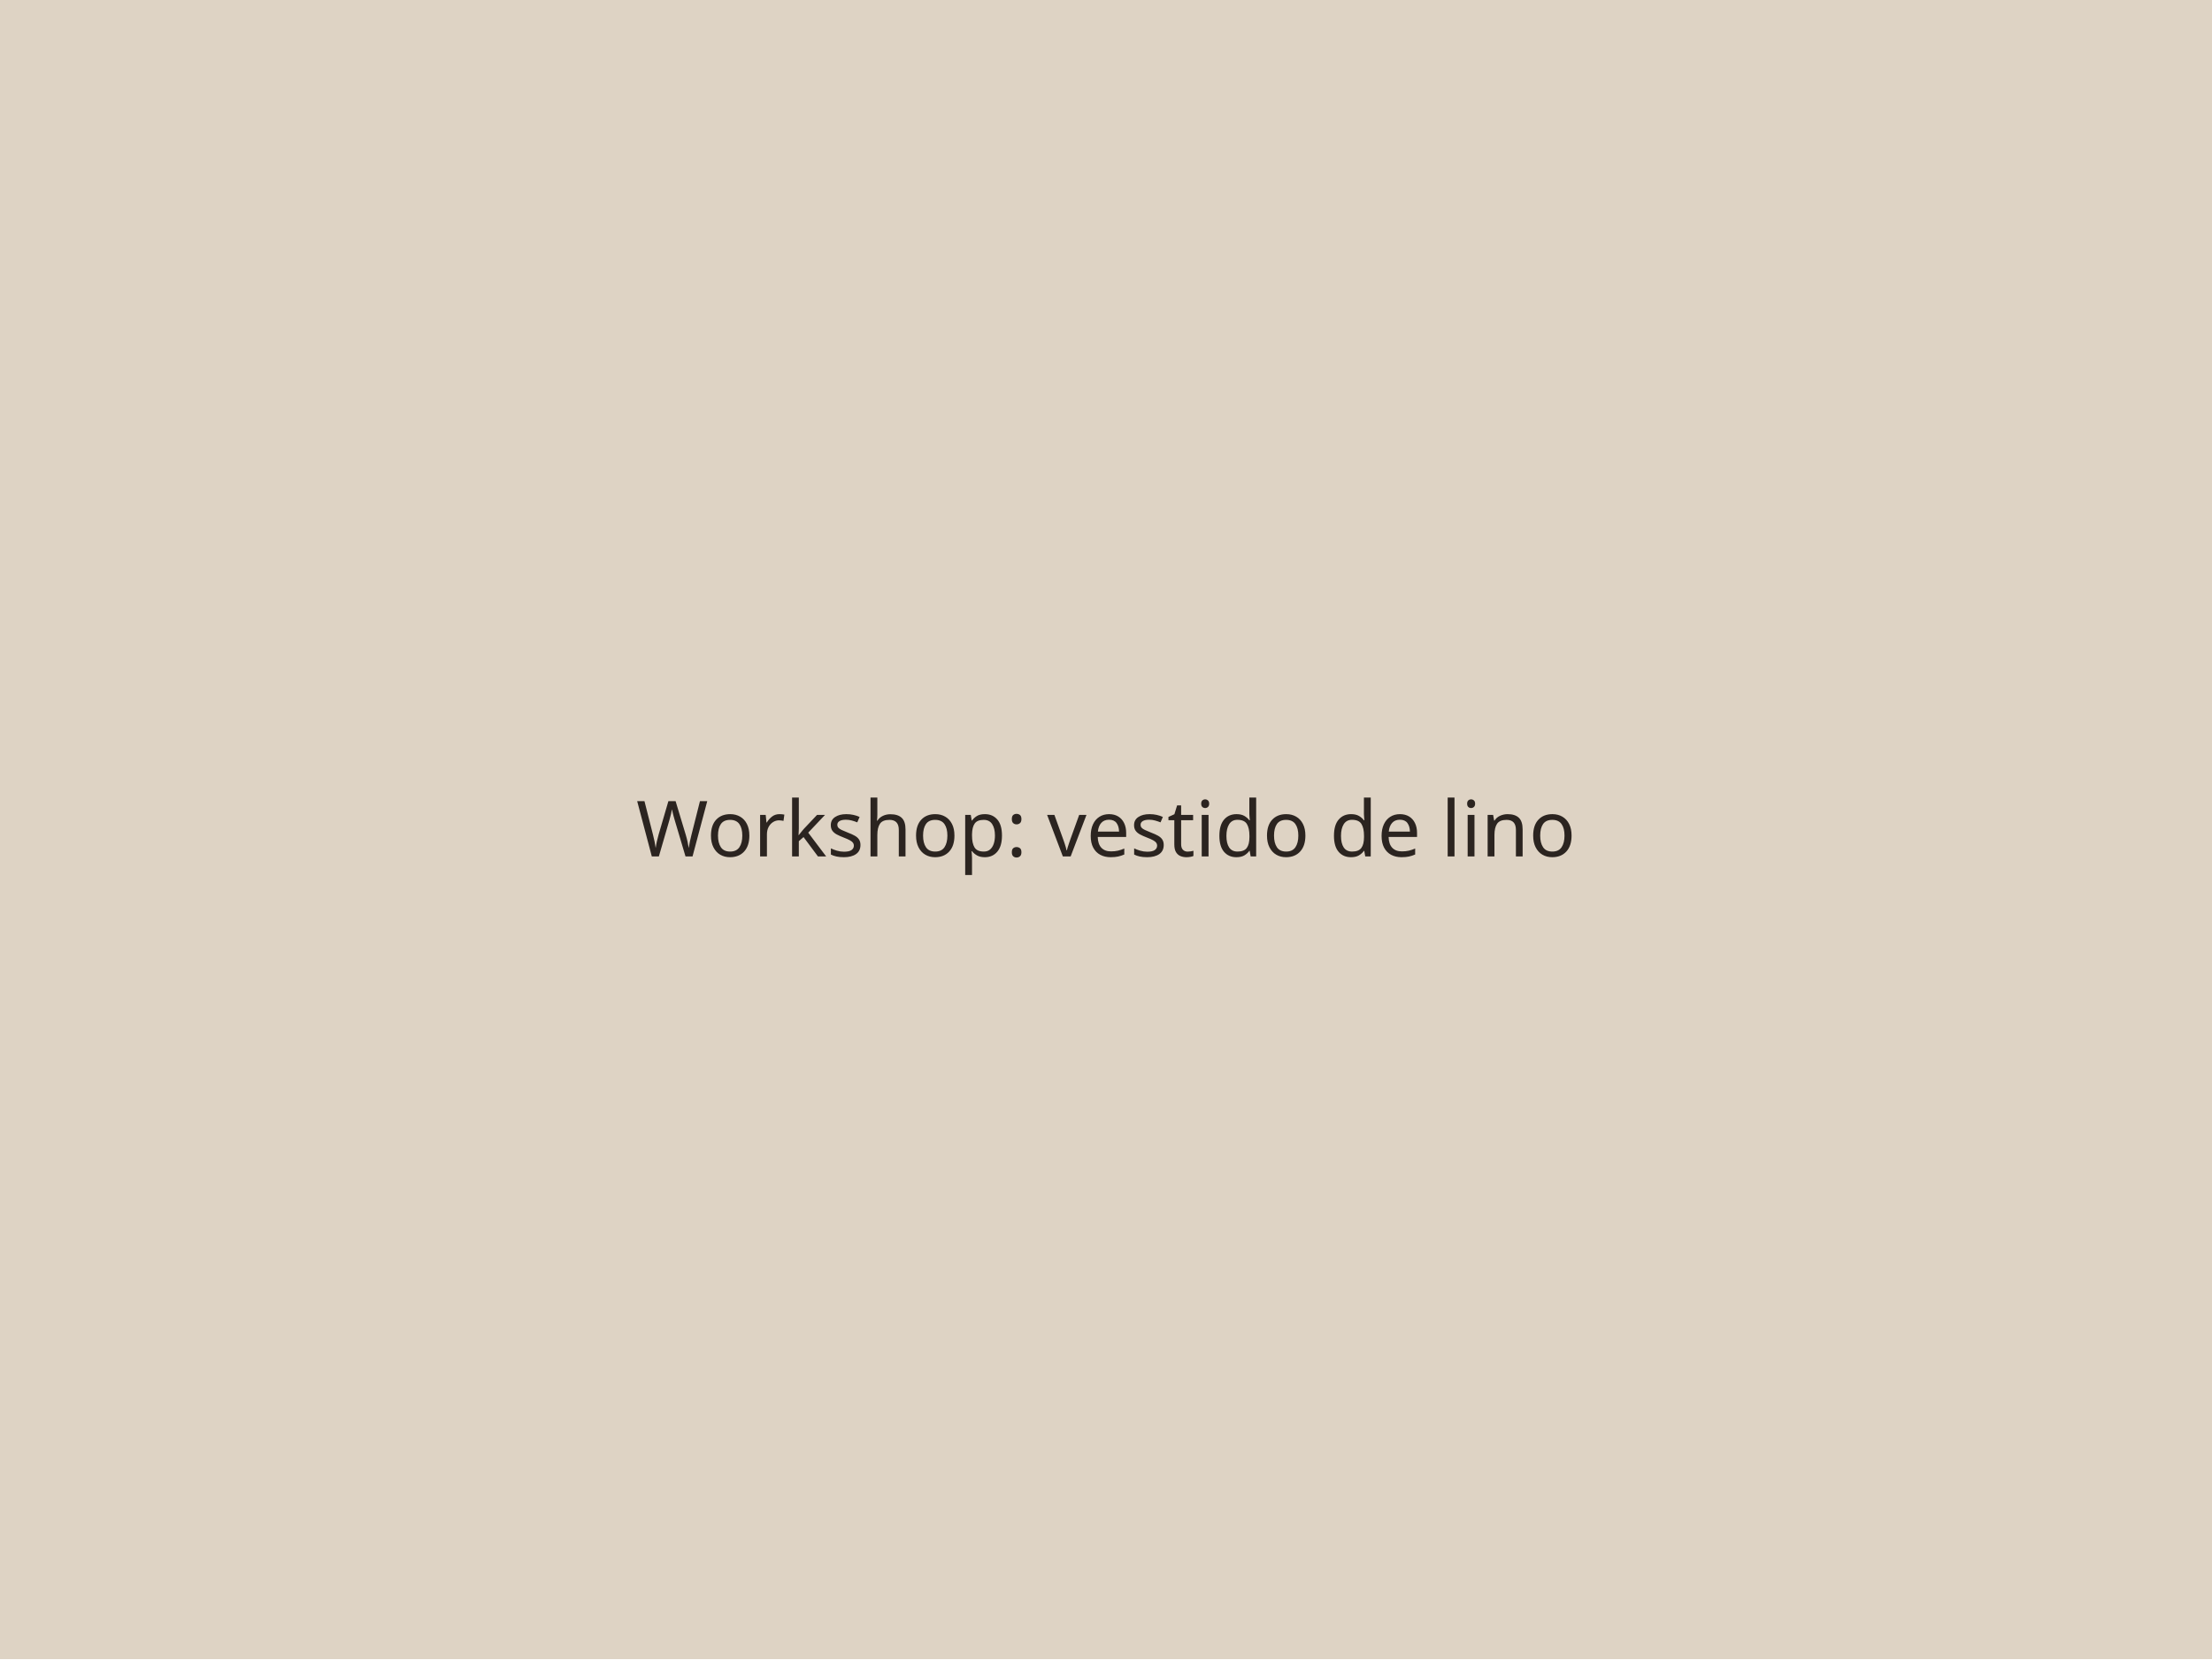
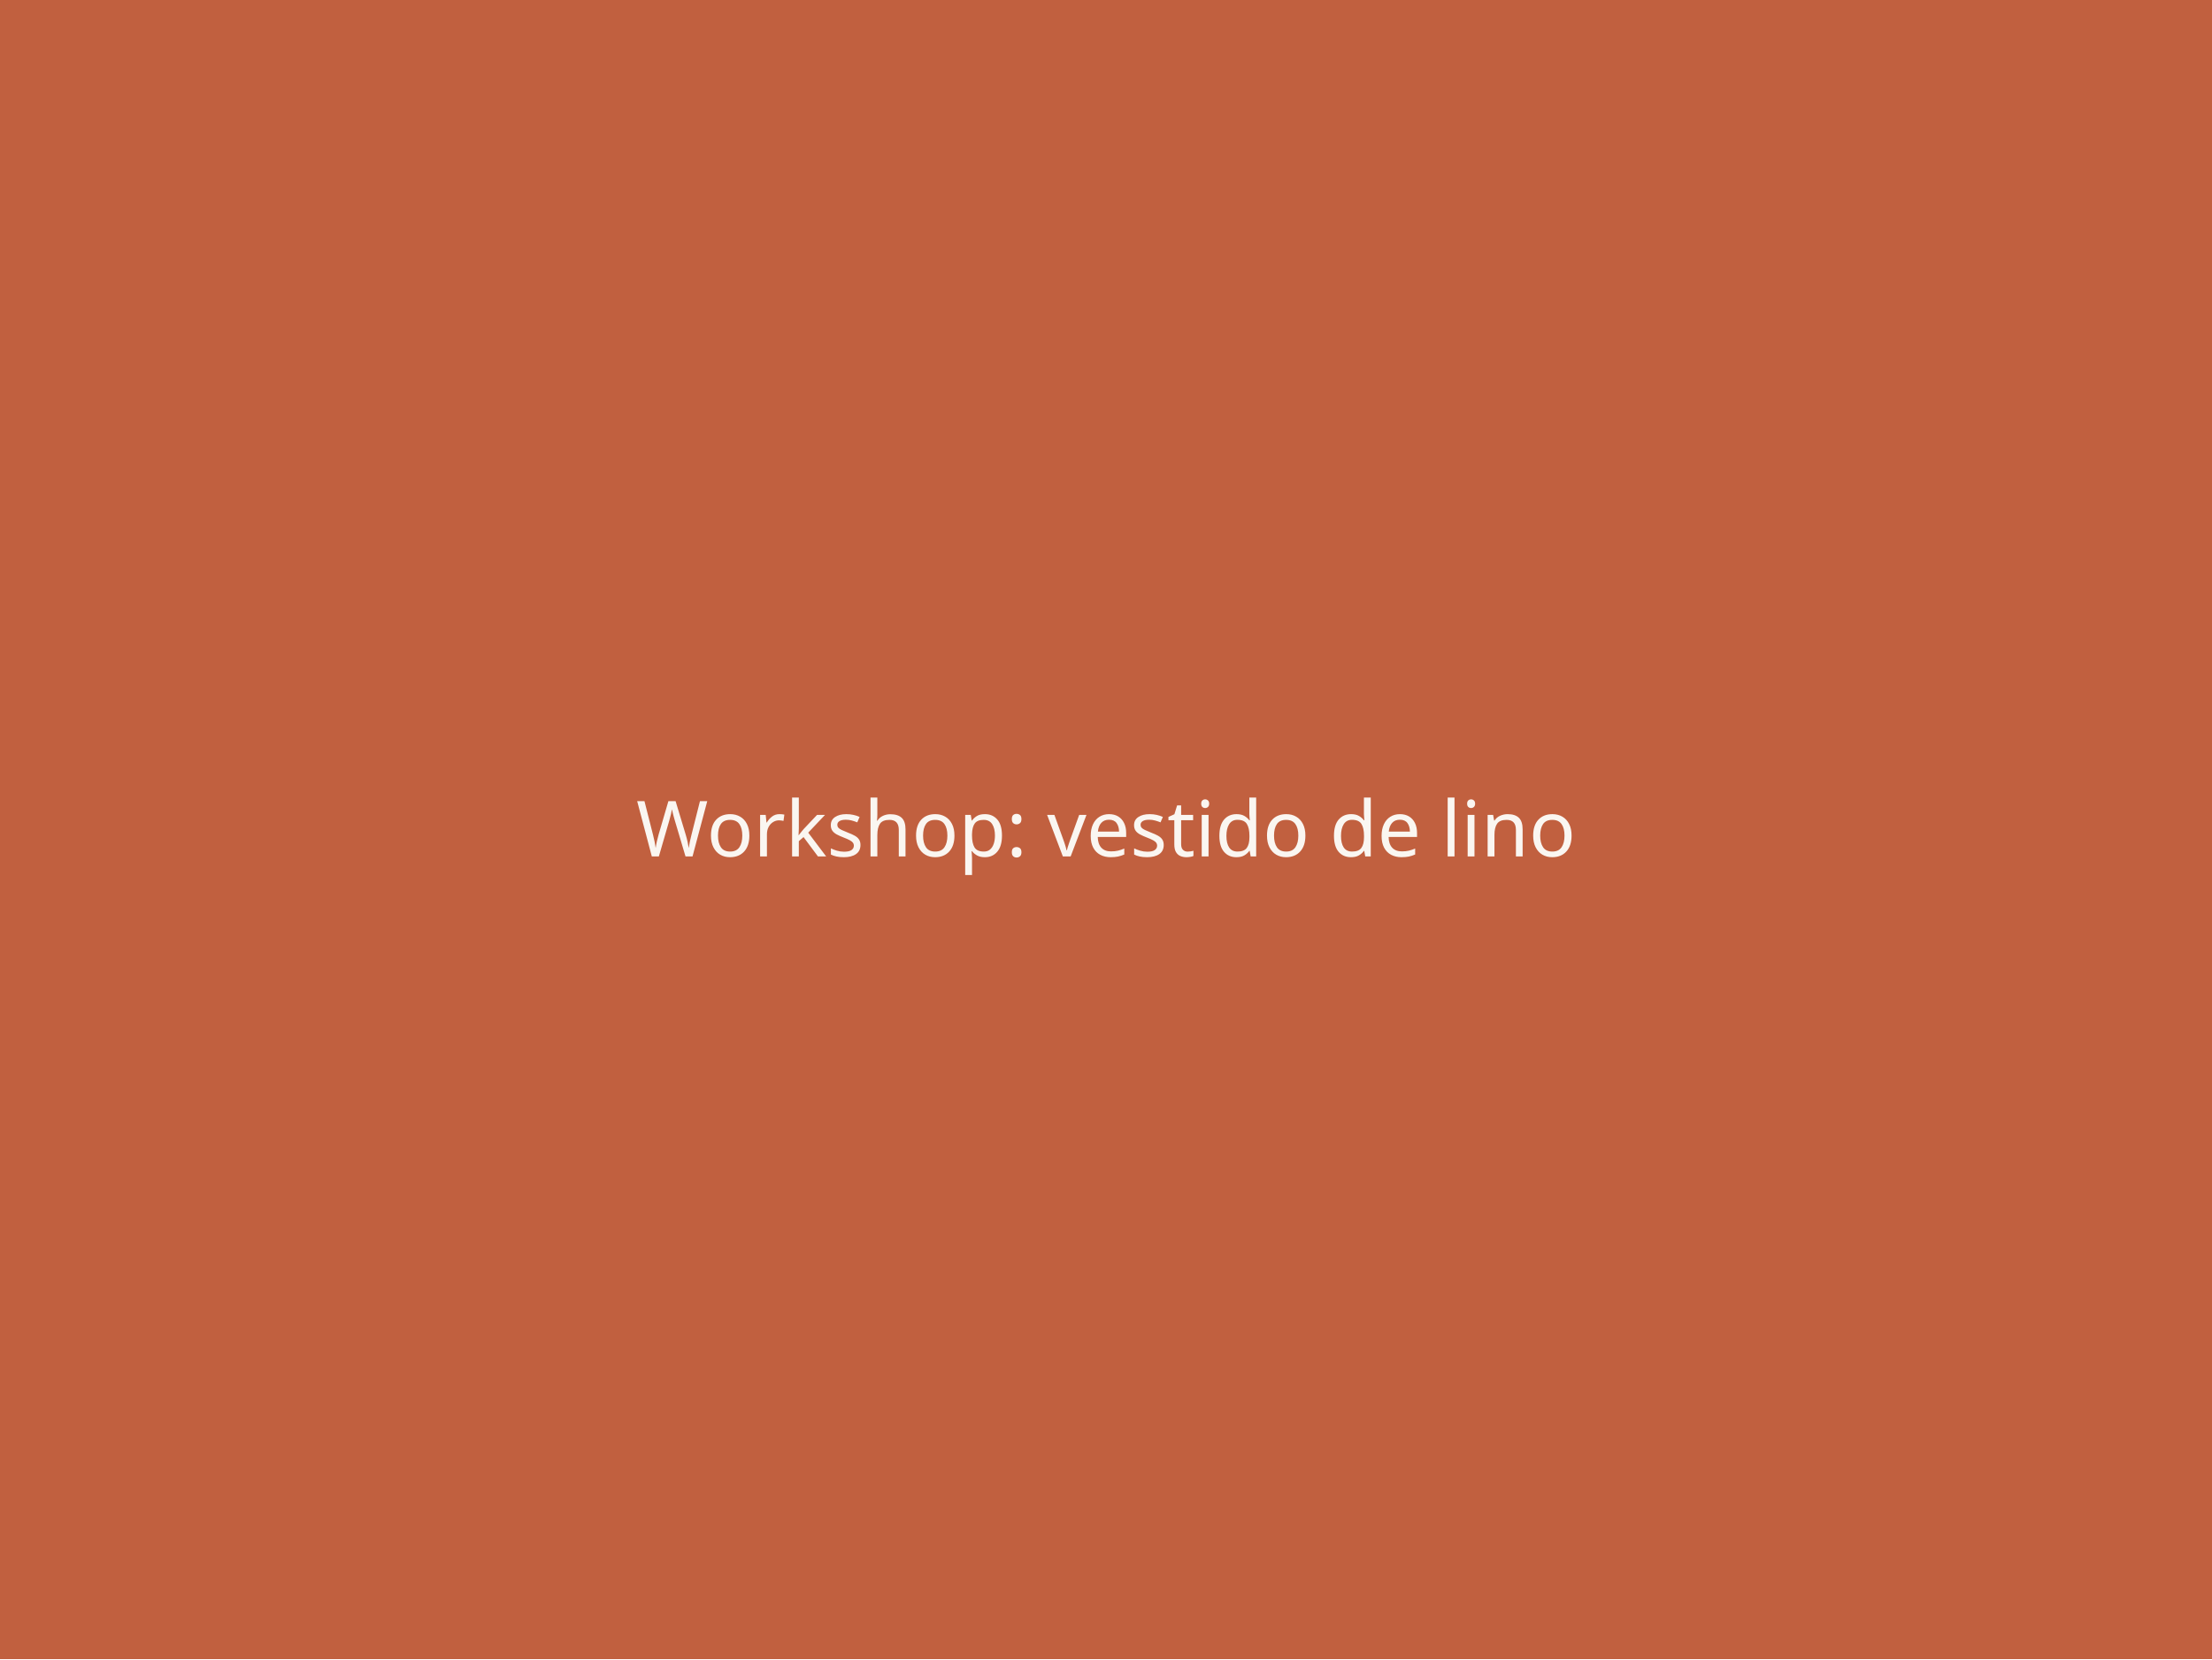
<svg xmlns="http://www.w3.org/2000/svg" width="1200" height="900" viewBox="0 0 1200 900">
-   <rect width="1200" height="900" fill="#ded3c4" />
-   <text x="600" y="450" font-family="sans-serif" font-size="42" fill="#2b2420" text-anchor="middle" dominant-baseline="middle">Workshop: vestido de lino</text>
+   <rect width="1200" height="900" fill="#c1603f" />
+   <text x="600" y="450" font-family="sans-serif" font-size="42" fill="#faf6f1" text-anchor="middle" dominant-baseline="middle">Workshop: vestido de lino</text>
</svg>
